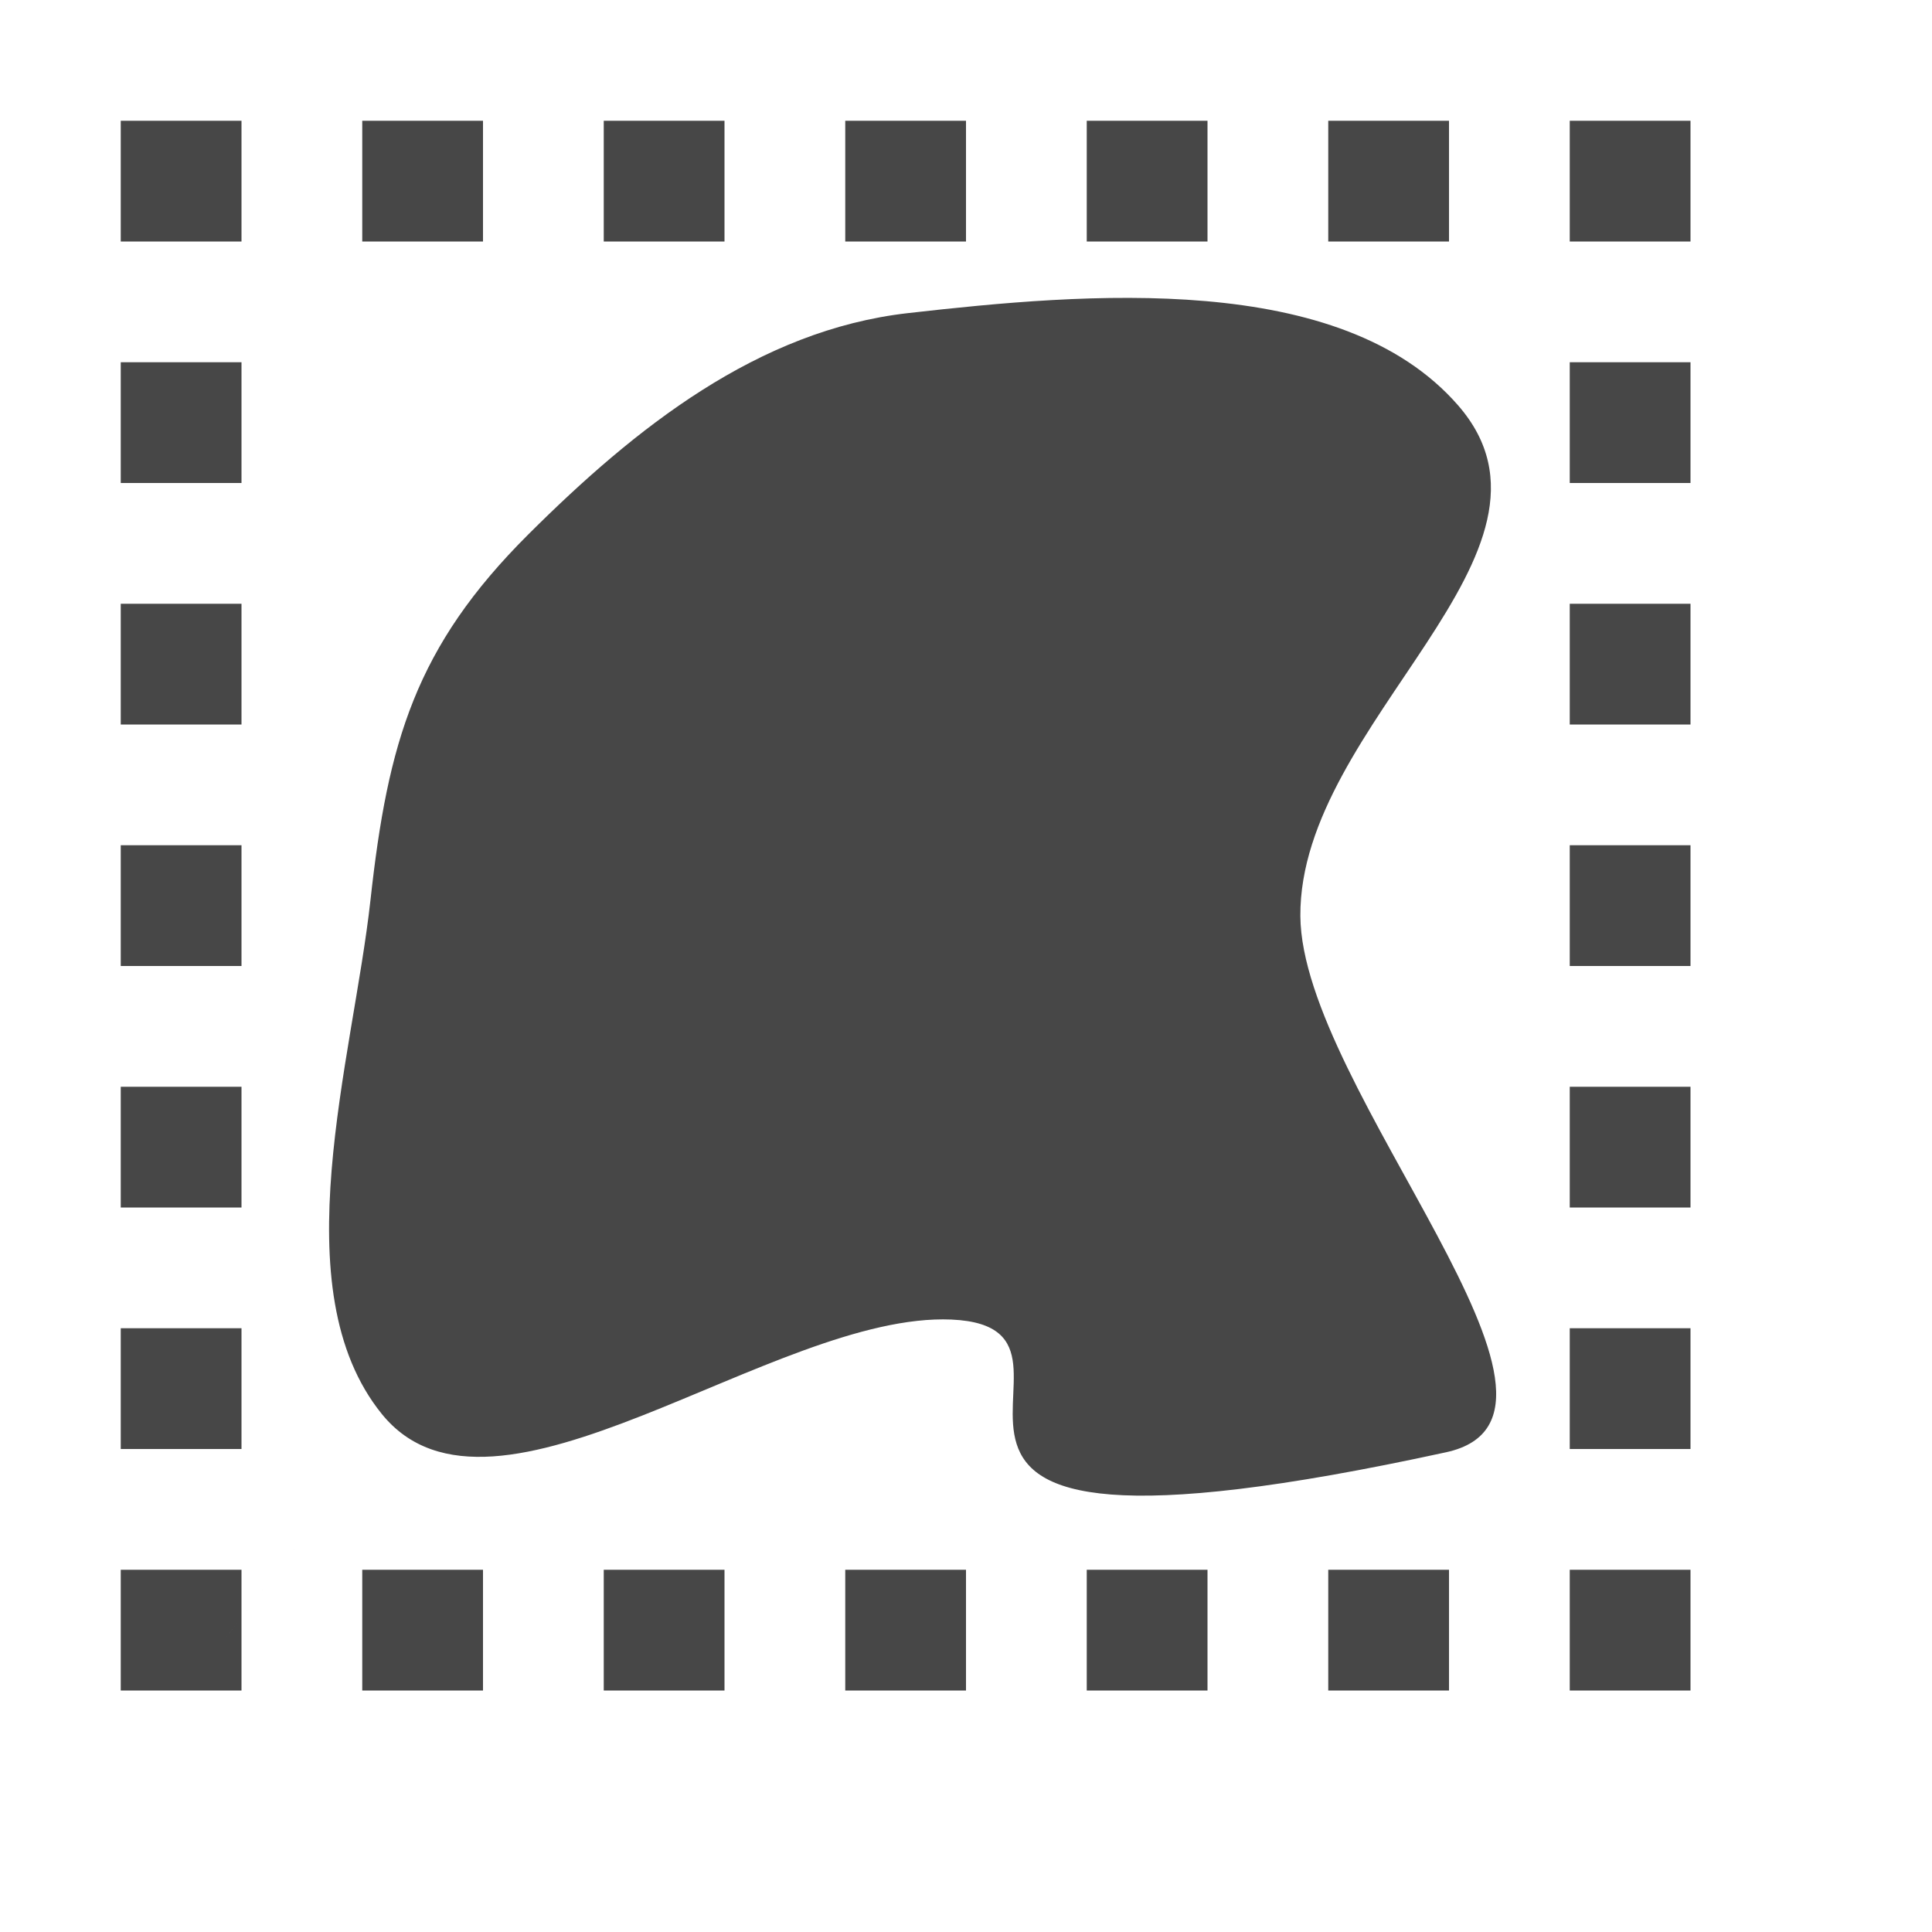
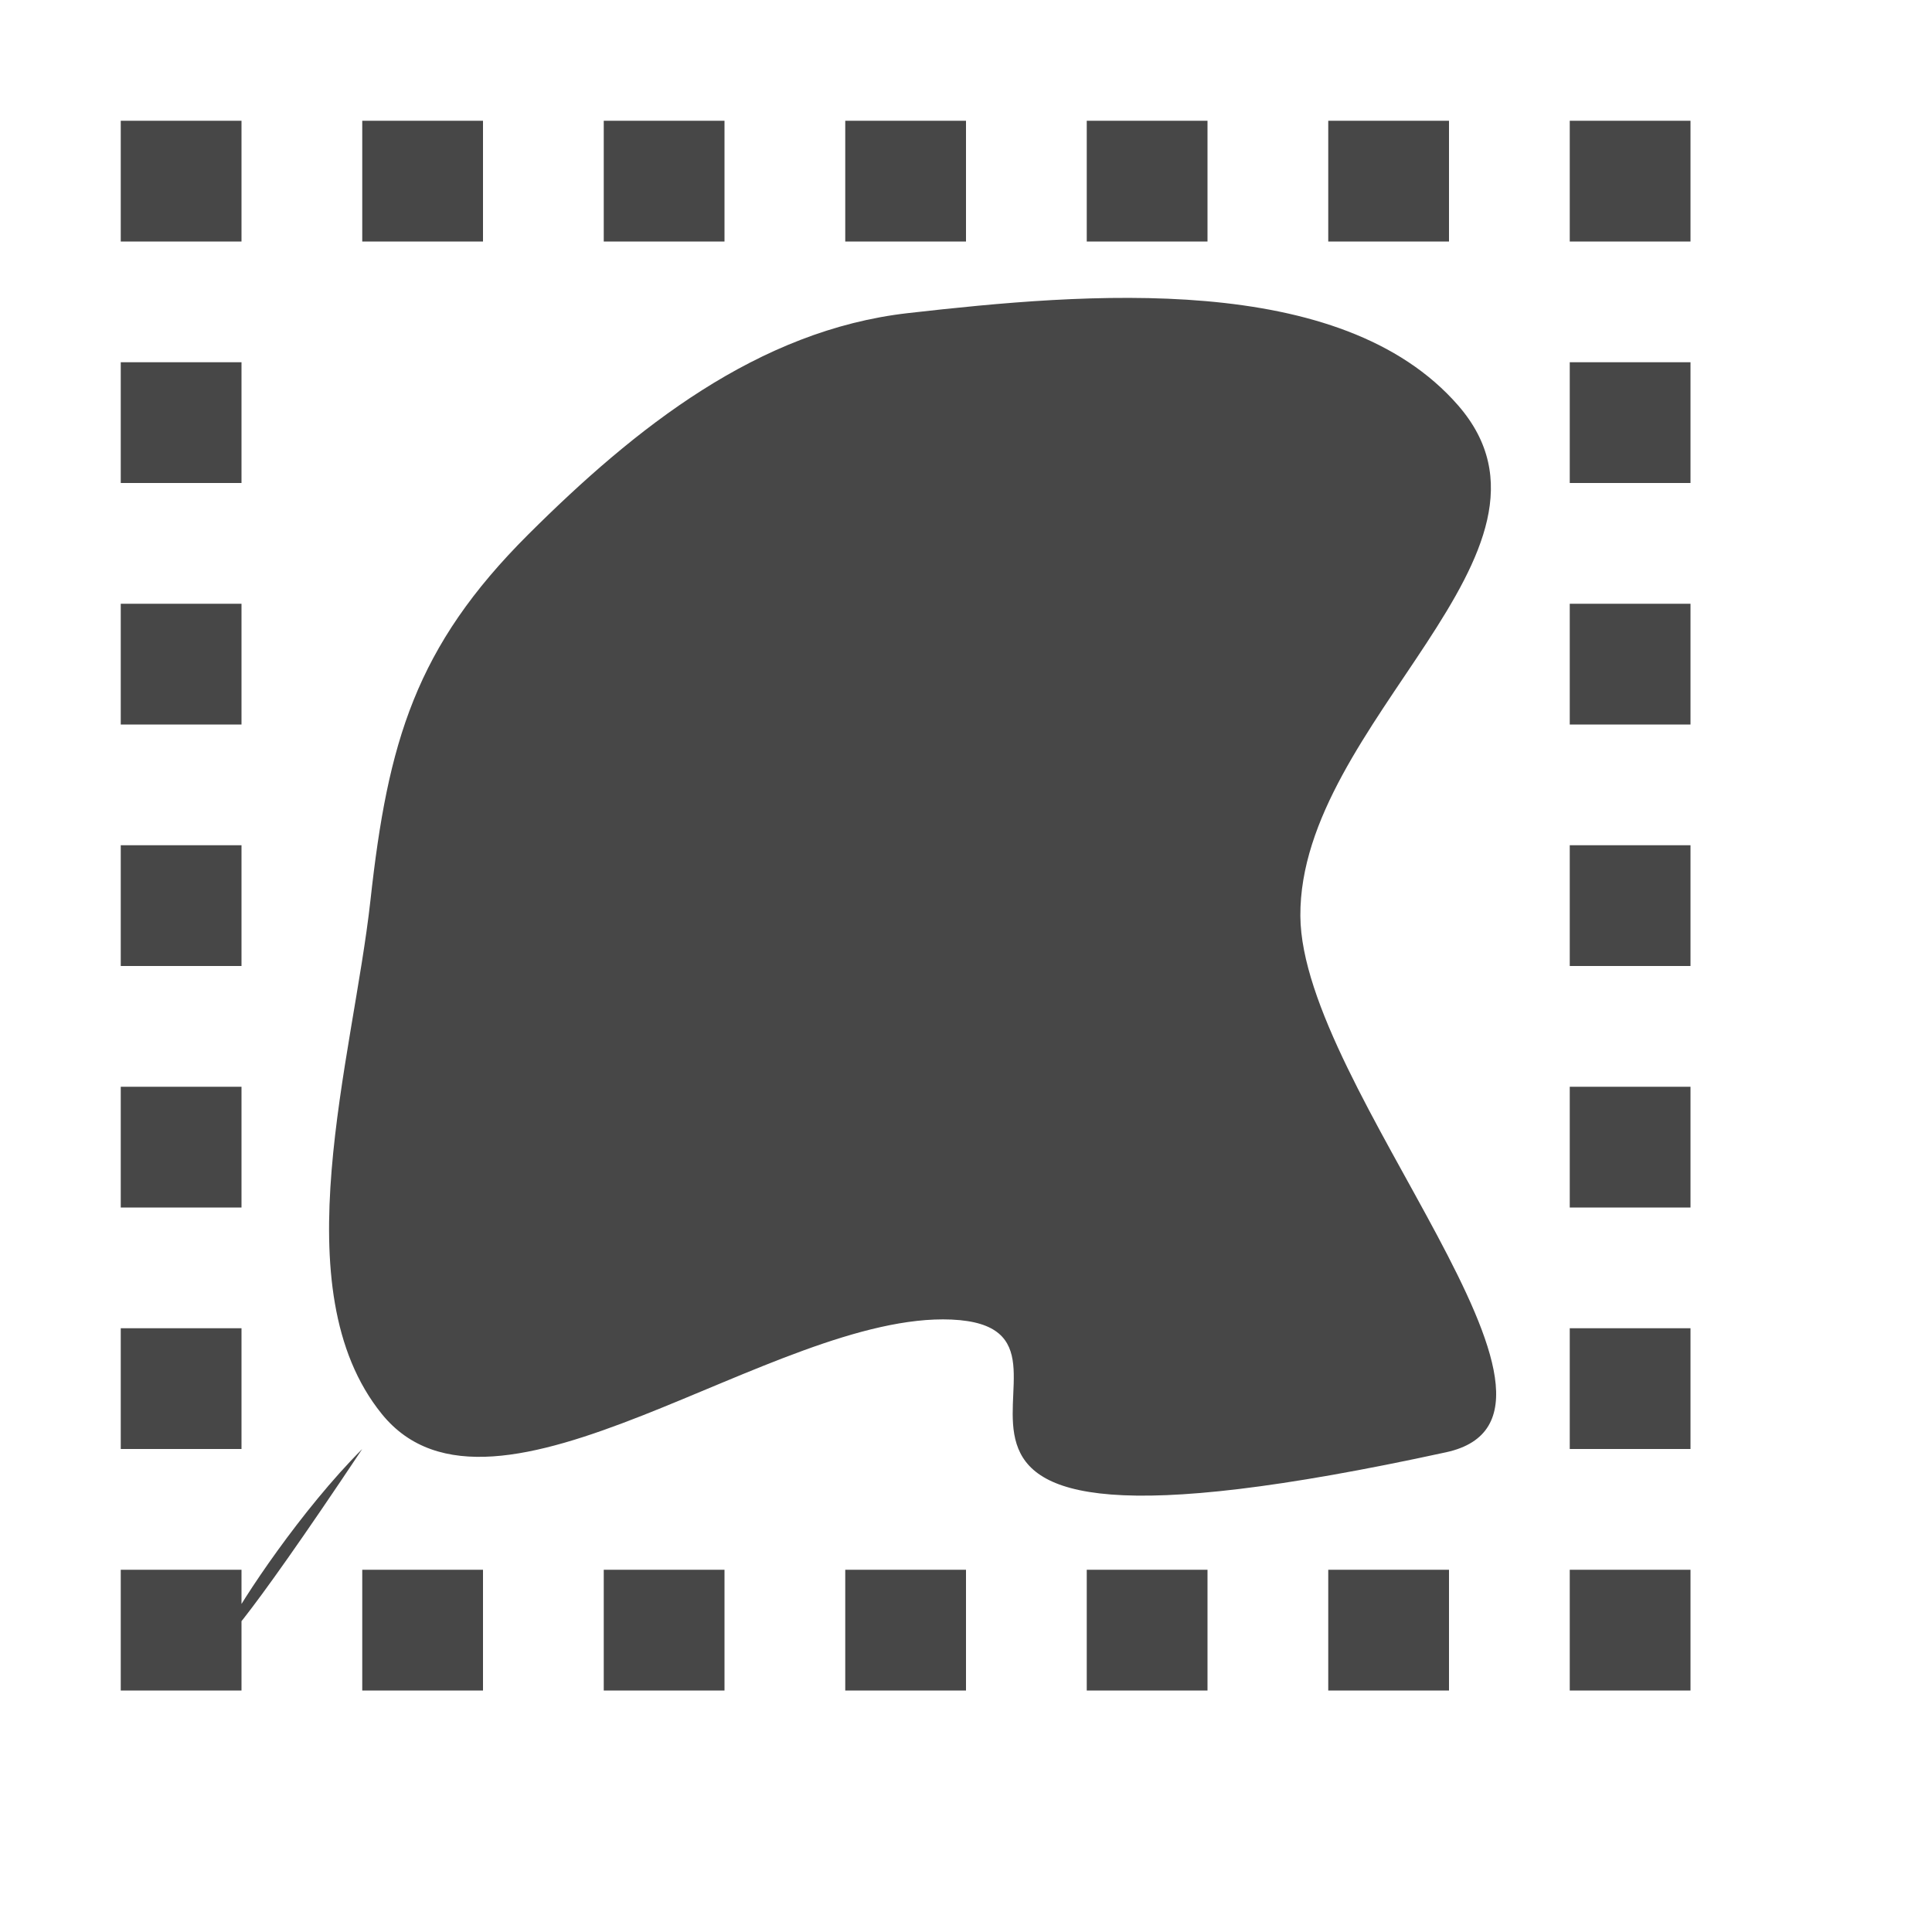
<svg width="16" height="16">
  <g fill="#474747">
    <path d="m 4.375,4.426 c 0.885,-0.882 1.903,-1.692 3.145,-1.833 1.472,-0.167 3.585,-0.353 4.557,0.766 1.054,1.215 -1.318,2.618 -1.308,4.227 0.009,1.433 2.608,4.136 1.207,4.441 C 6.399,13.241 9.434,10.996 7.879,10.928 6.41,10.865 4.087,12.853 3.162,11.71 2.325,10.676 2.922,8.777 3.068,7.455 3.212,6.144 3.441,5.357 4.375,4.426 Z" />
-     <path d="M 1,1 H 2 V 2 H 1 Z M 3,1 H 4 V 2 H 3 Z M 5,1 H 6 V 2 H 5 Z M 7,1 H 8 V 2 H 7 Z m 2,0 h 1 V 2 H 9 Z m 2,0 h 1 v 1 h -1 z m 2,0 h 1 v 1 h -1 z m 0,2 h 1 v 1 h -1 z m 0,2 h 1 v 1 h -1 z m 0,2 h 1 v 1 h -1 z m 0,2 h 1 v 1 h -1 z m 0,2 h 1 v 1 h -1 z m 0,2 h 1 v 1 h -1 z m -2,0 h 1 v 1 h -1 z m -2,0 h 1 v 1 H 9 Z m -2,0 h 1 v 1 H 7 Z m -2,0 h 1 v 1 H 5 Z m -2,0 h 1 v 1 H 3 Z m -2,0 h 1 v 1 H 1 Z m 0,-2 h 1 v 1 H 1 Z M 1,9 h 1 v 1 H 1 Z M 1,7 H 2 V 8 H 1 Z M 1,5 H 2 V 6 H 1 Z M 1,3 H 2 V 4 H 1 Z m 2,9.104 c -2,2.58 -1,1.29 0,0 z" />
+     <path d="M 1,1 H 2 V 2 H 1 Z M 3,1 H 4 V 2 H 3 Z M 5,1 H 6 V 2 H 5 Z M 7,1 H 8 V 2 H 7 Z m 2,0 h 1 V 2 H 9 Z m 2,0 h 1 v 1 h -1 z m 2,0 h 1 v 1 h -1 z m 0,2 h 1 v 1 h -1 z m 0,2 h 1 v 1 h -1 z m 0,2 h 1 v 1 h -1 z m 0,2 h 1 v 1 h -1 z m 0,2 h 1 v 1 h -1 z m 0,2 h 1 v 1 h -1 z m -2,0 h 1 v 1 h -1 z m -2,0 h 1 v 1 H 9 Z m -2,0 h 1 v 1 H 7 Z m -2,0 h 1 v 1 H 5 Z m -2,0 h 1 v 1 H 3 Z m -2,0 h 1 v 1 H 1 Z m 0,-2 h 1 v 1 H 1 Z M 1,9 h 1 v 1 H 1 Z M 1,7 H 2 V 8 H 1 Z M 1,5 H 2 V 6 H 1 Z M 1,3 H 2 V 4 H 1 Z m 2,9 c -2,3 -1,1 0,0 z" />
  </g>
</svg>
